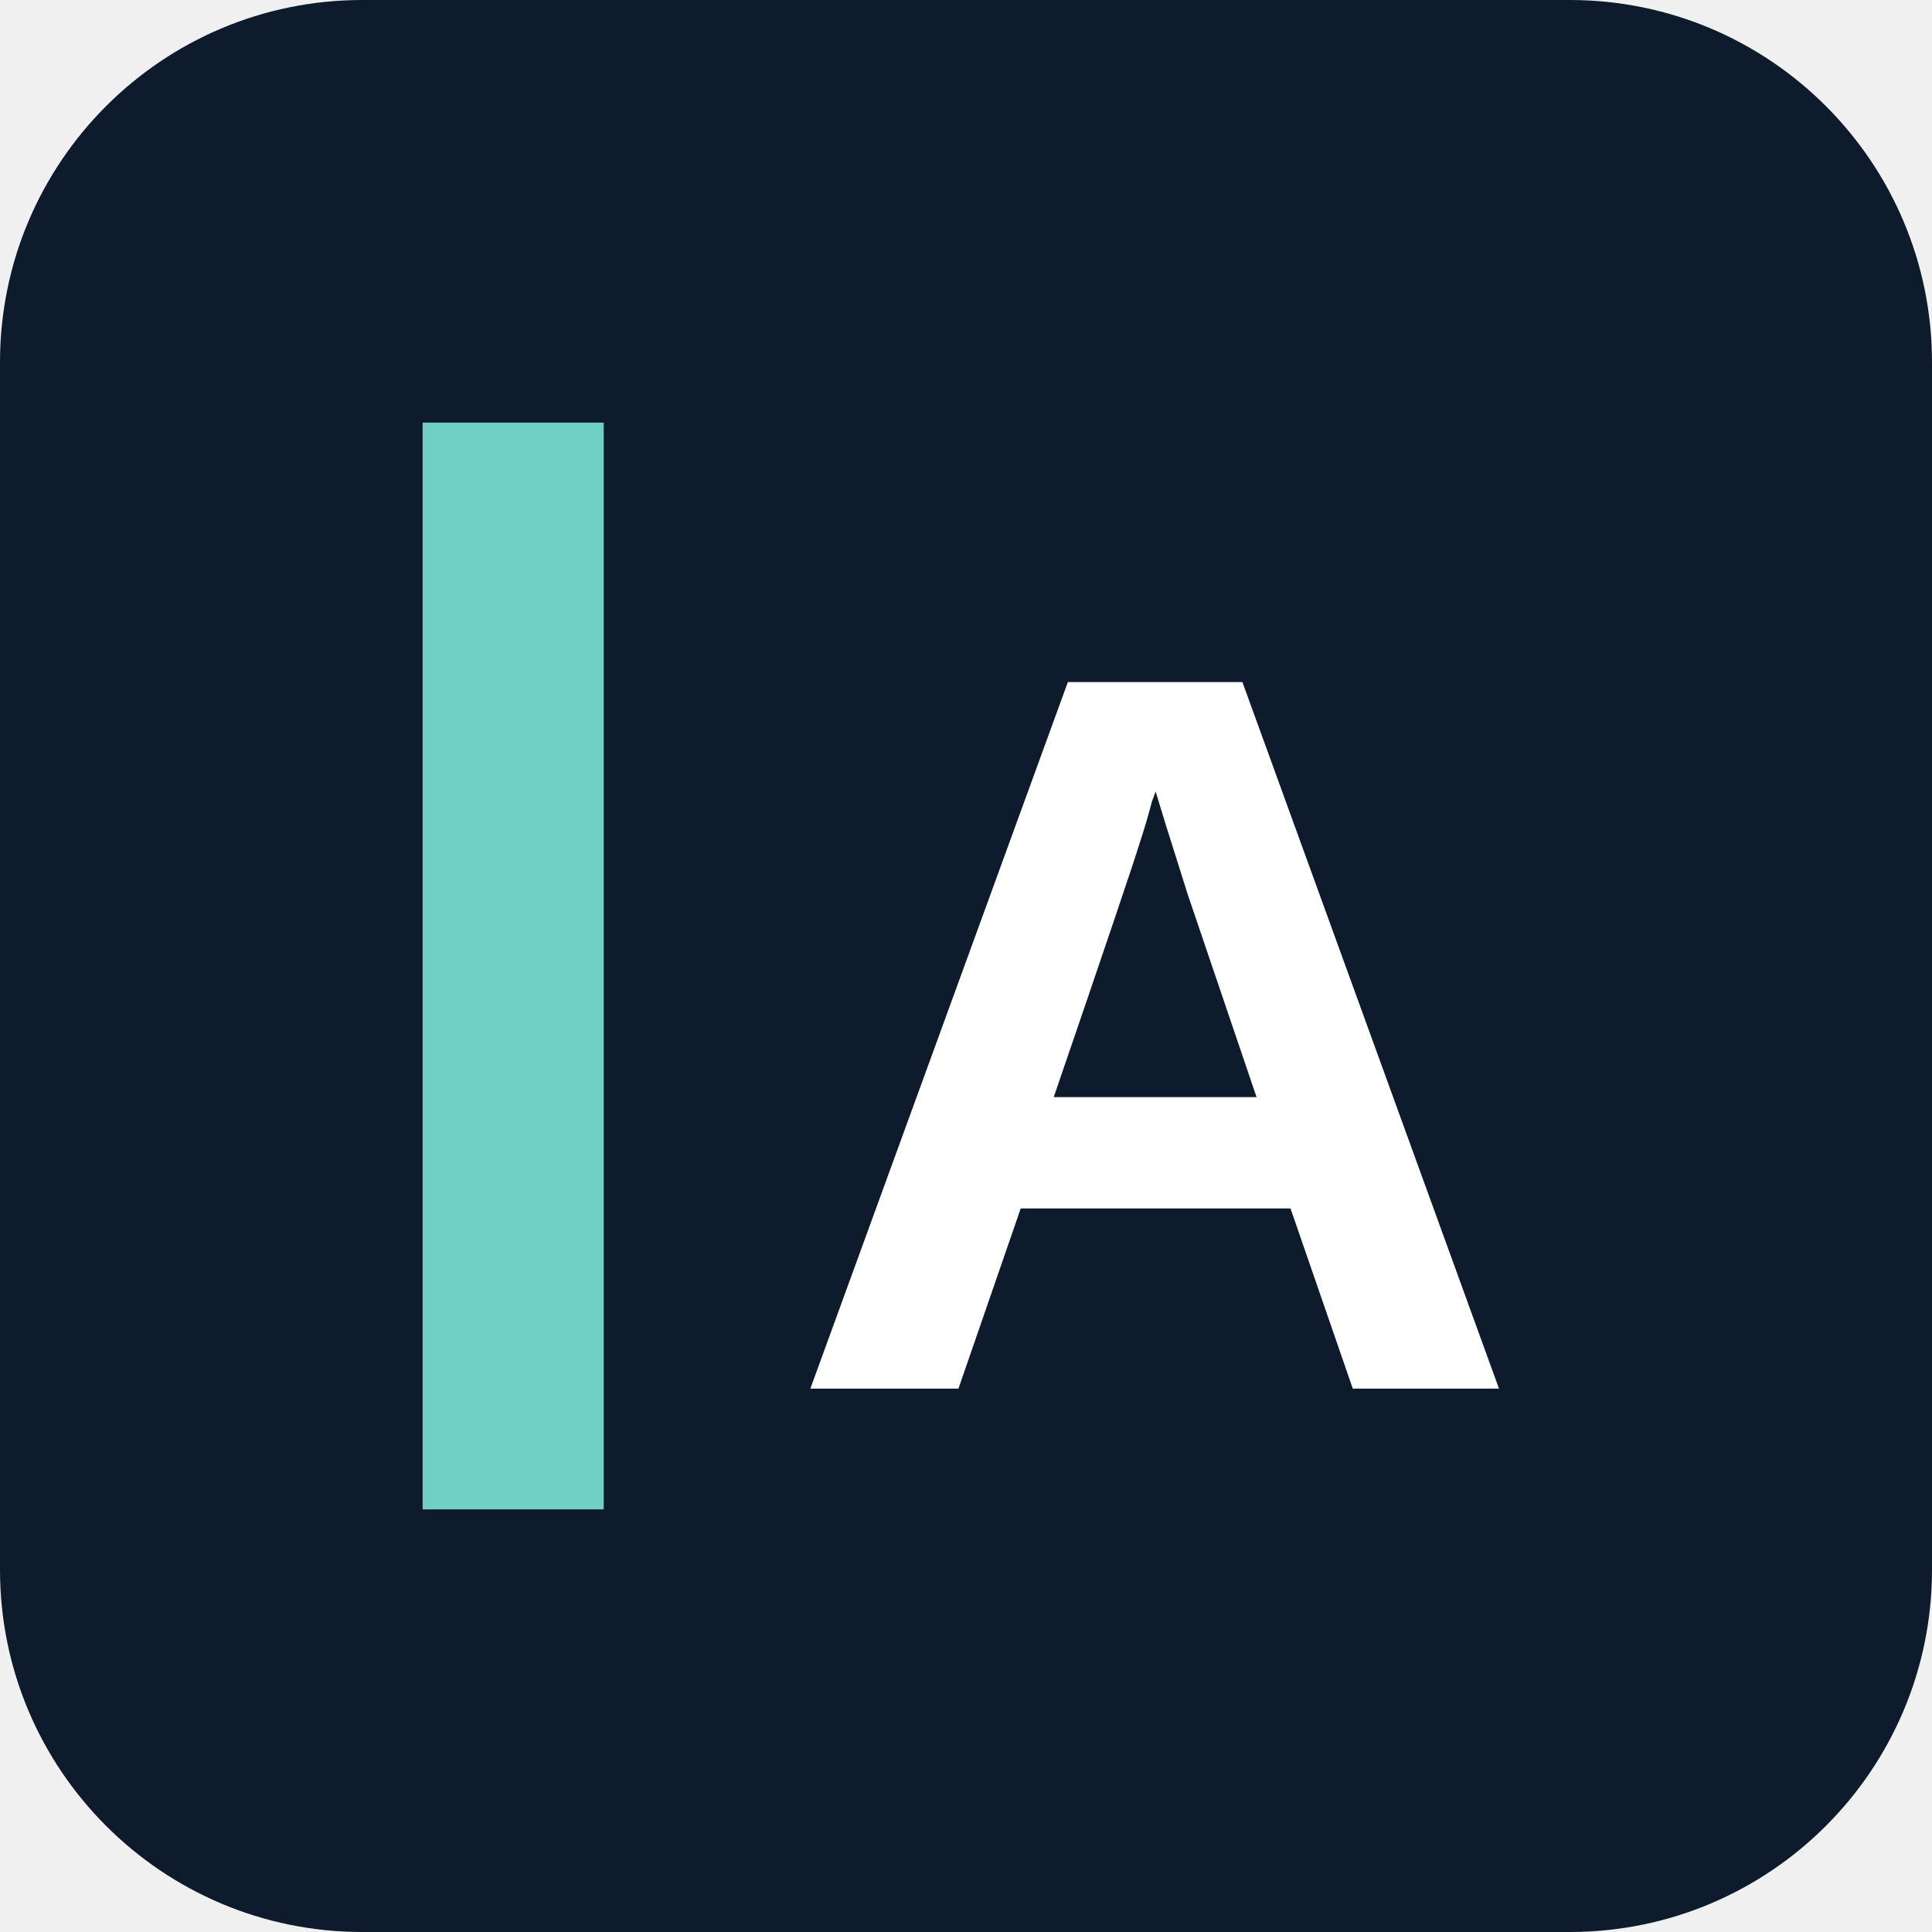
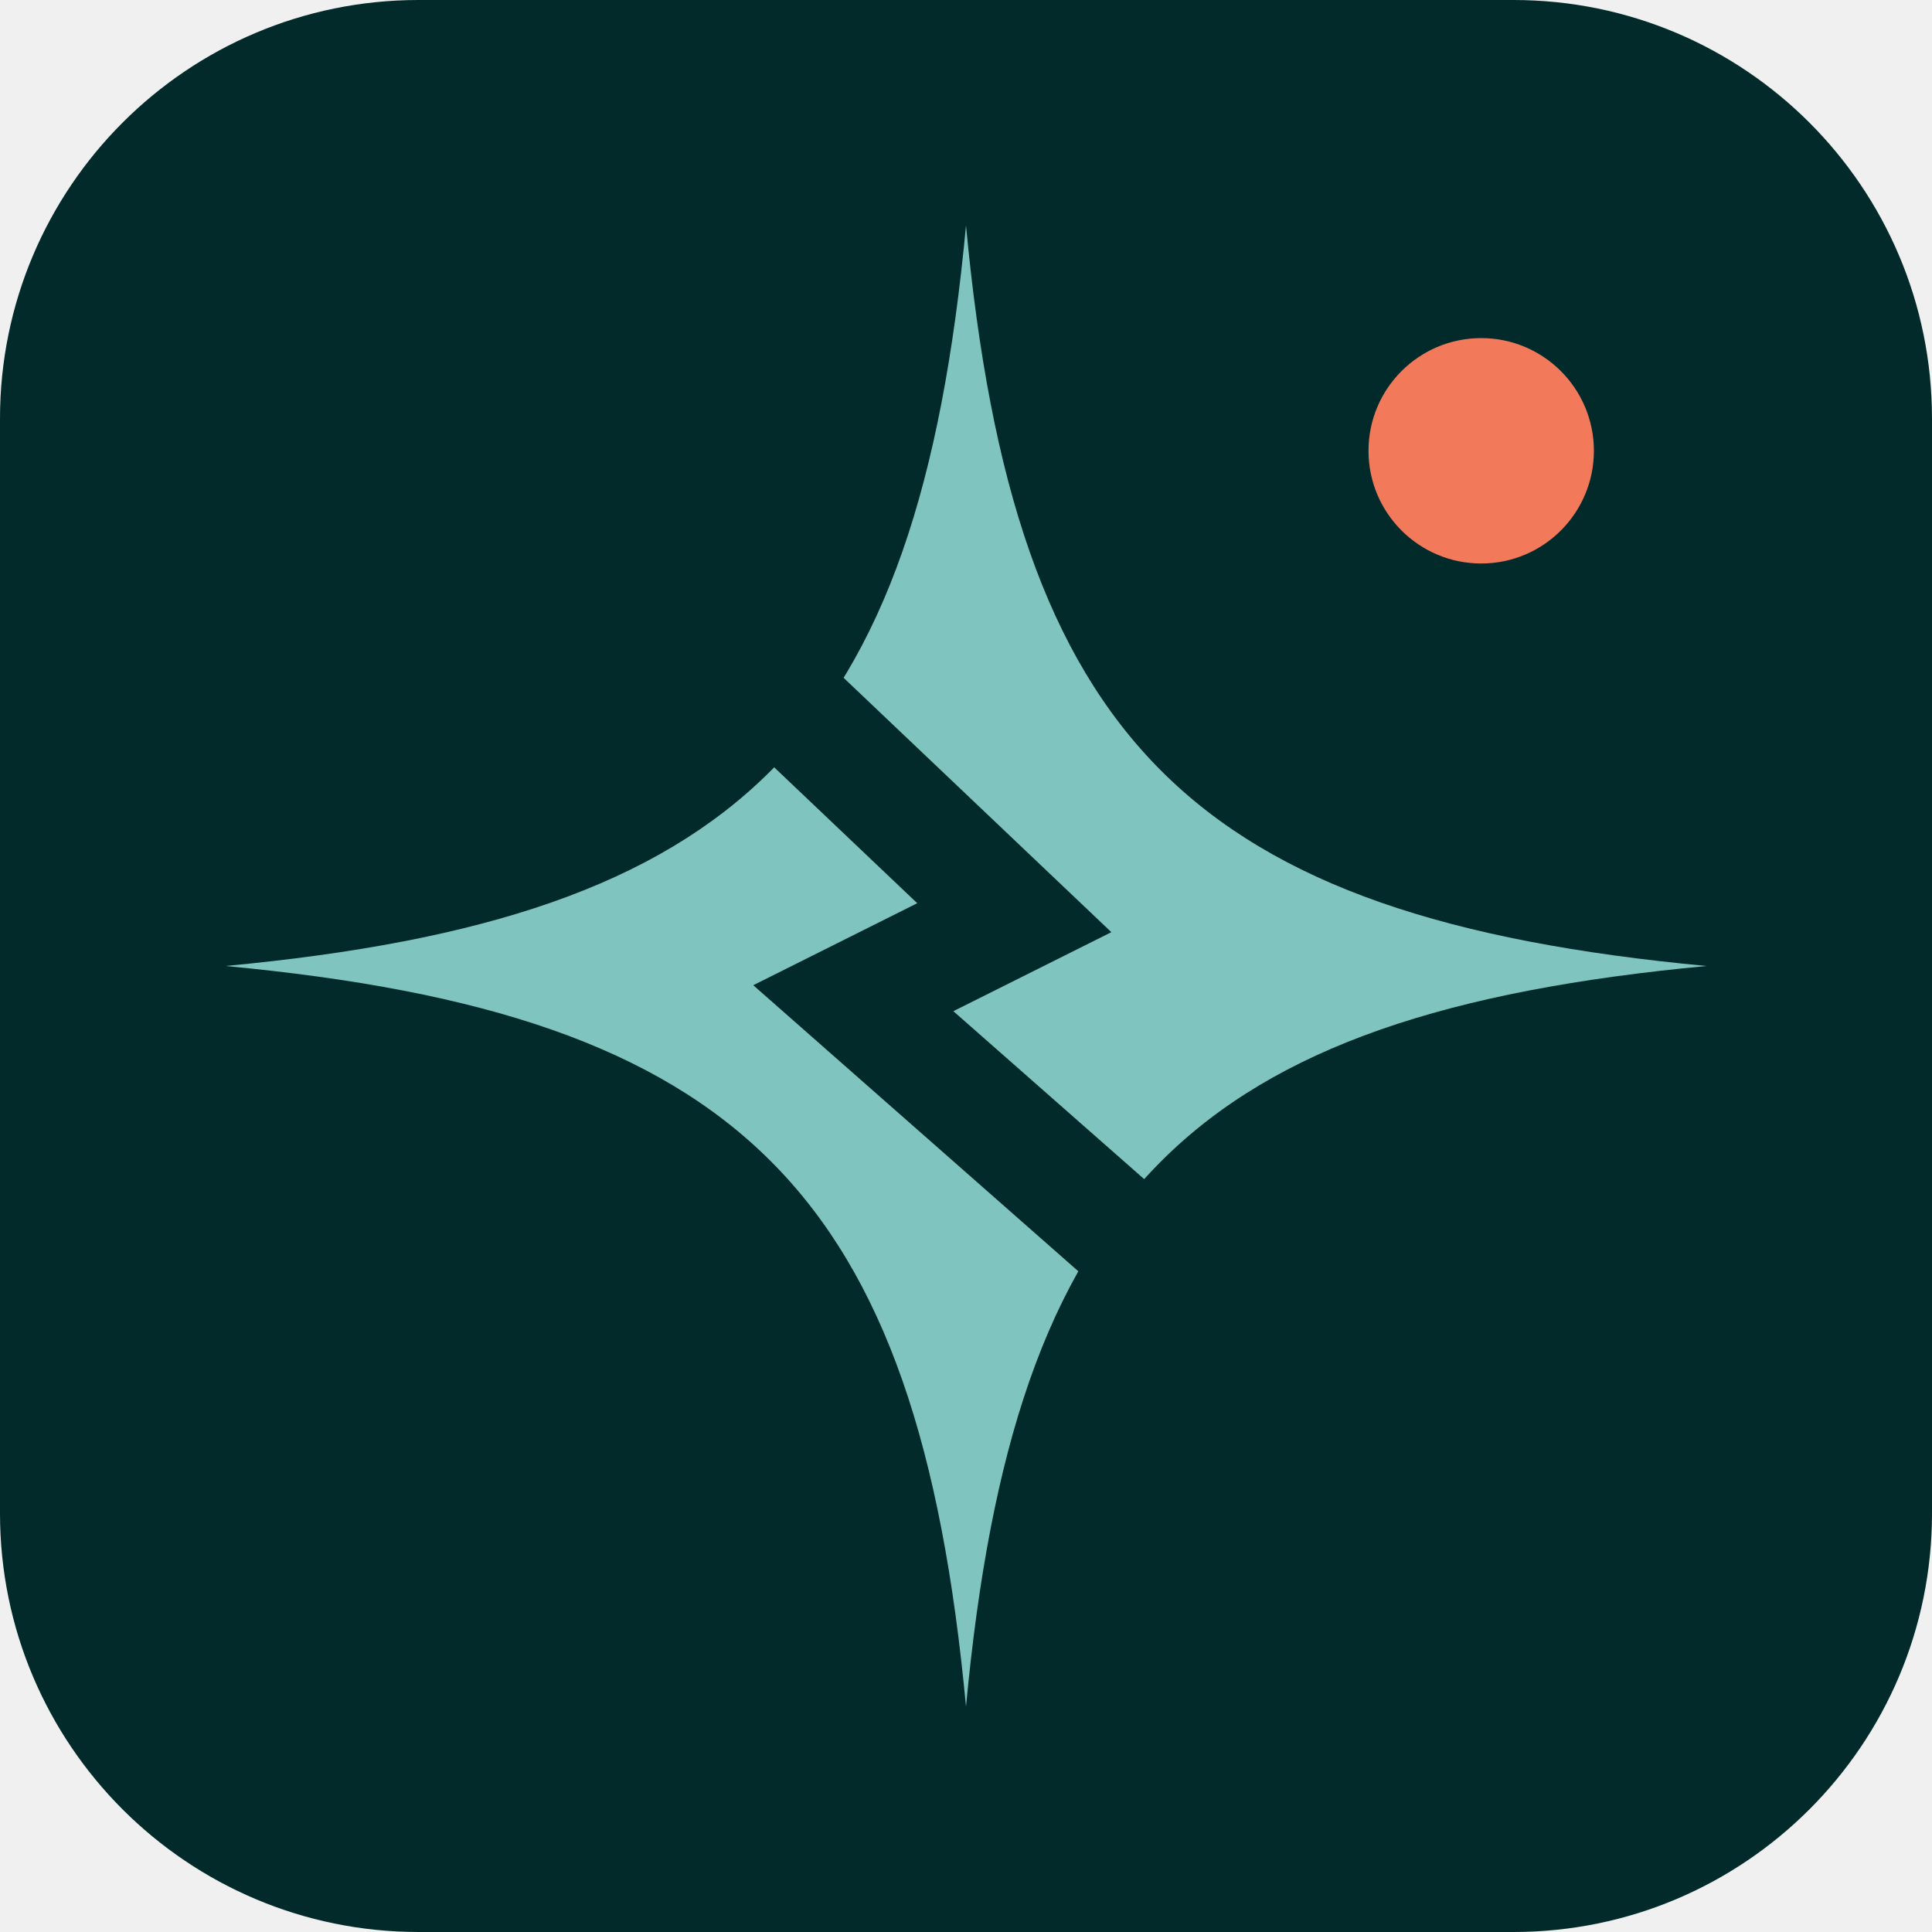
- <svg xmlns="http://www.w3.org/2000/svg" viewBox="0 0 32 32">
-   <rect width="32" height="32" rx="6" fill="#0e1b2c" />
-   <rect x="7" y="7" width="3" height="18" fill="#6fd0c3" />
-   <text x="13" y="23" font-family="Arial, Helvetica, sans-serif" font-size="17" font-weight="700" fill="#ffffff">A</text>
+ <svg xmlns="http://www.w3.org/2000/svg" viewBox="0 0 120 120">
+   <rect width="120" height="120" rx="26" fill="#022a2a" />
+   <path d="M60 14 C63 46 74 57 106 60 C74 63 63 74 60 106 C57 74 46 63 14 60 C46 57 57 46 60 14 Z" fill="#7fc4bf" />
+   <polyline points="43,38 63,57 53,62 78,84" fill="none" stroke="#022a2a" stroke-width="7" />
+   <circle cx="92" cy="28" r="7" fill="#f2795a" />
</svg>
